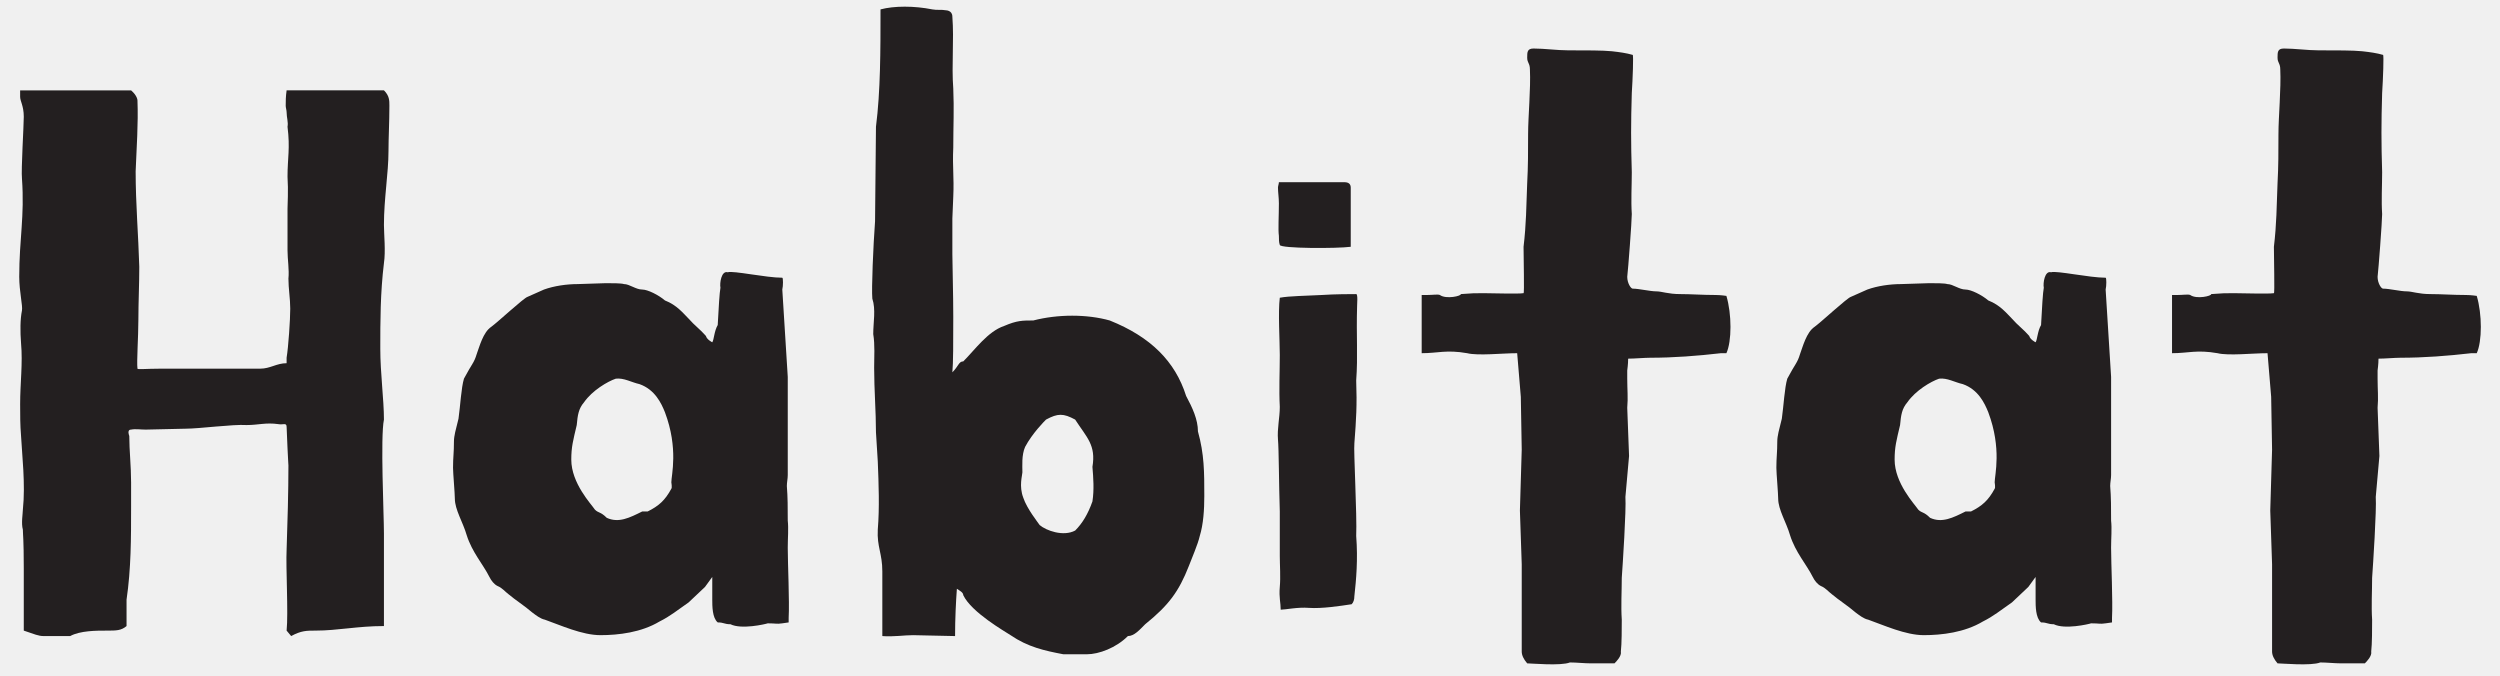
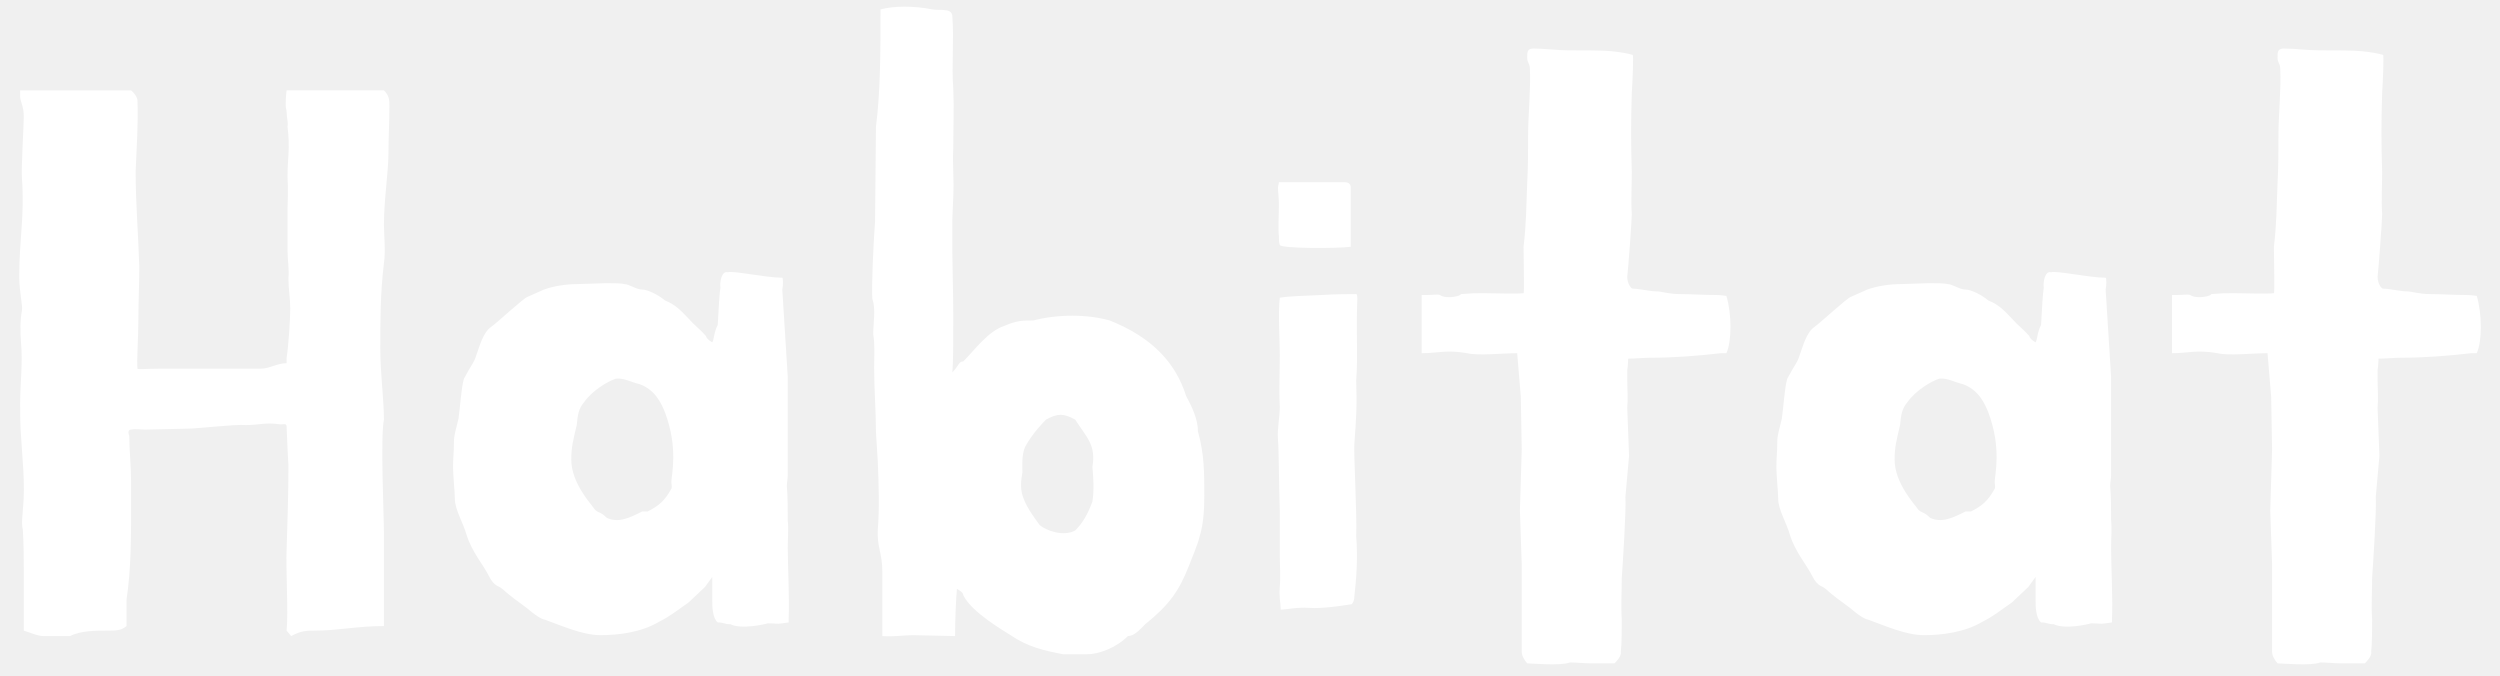
<svg xmlns="http://www.w3.org/2000/svg" id="Layer_1" data-name="Layer 1" viewBox="0 0 2175.49 587.71">
  <defs>
    <style>
      .cls-1 {
-         fill: #231f20;
+         fill: #ffffff;
      }
    </style>
  </defs>
  <path class="cls-1" d="M137.8,320.81h88.65c8.71,0,14.25-4.75,22.95-4.75v-4.75c1.58-9.5,3.17-33.24,3.17-42.74,0-8.71-1.58-17.41-1.58-26.12.79-7.91-.79-16.62-.79-24.54v-36.41c0-3.17.79-15.83,0-27.7,0-16.62,2.37-24.54,0-43.53.79-3.96-.79-7.92-.79-12.66,0-1.58-.79-3.96-.79-5.54,0-3.96,0-7.91.79-13.46h84.69c4.75,4.75,4.75,8.71,4.75,13.46,0,14.25-.79,27.7-.79,39.57,0,19-3.96,41.16-3.96,64.11,0,7.91,1.58,22.95,0,33.24-3.17,26.12-3.17,50.65-3.17,74.4,0,21.37,3.17,44.32,3.17,61.74-3.17,15.04,0,83.1,0,98.93v80.73c-22.95,0-40.36,3.96-59.36,3.96-7.91,0-12.66,0-21.37,4.75l-3.96-4.75c1.58-15.04-.79-55.4,0-70.44.79-23.74,1.58-49.86,1.58-73.61,0,1.58-1.58-29.28-1.58-33.24s-3.17-1.58-7.12-2.37c-11.08-1.58-17.41.79-27.7.79-11.87-.79-41.16,3.17-53.03,3.17l-34.82.79c-4.75,0-8.71-.79-12.66,0-3.96,0-1.58,5.54-1.58,5.54,0,12.66,1.58,26.12,1.58,40.37v21.37c0,26.91,0,53.82-3.96,80.73v22.95c-4.75,3.96-8.71,3.96-17.41,3.96s-22.95,0-31.66,4.75h-22.95c-4.75,0-7.92-1.58-17.41-4.75v-53.82c0-26.12-.79-30.08-.79-34.03-1.58-5.54,0-14.25,0-17.41,2.37-22.16-.79-48.28-1.58-64.11-.79-9.5-.79-18.2-.79-27.7,0-18.2,2.37-35.62.79-53.03-.79-10.29-.79-20.58.79-28.49.79-3.96-2.37-16.62-2.37-29.28,0-33.24,4.75-52.24,2.37-85.48-.79-7.91,1.58-45.91,1.58-53.82,0-9.5-3.17-13.46-3.17-17.41v-5.54h96.56c5.54,4.75,5.54,8.71,5.54,8.71.79,20.58-.79,41.16-1.58,61.74,0,28.49,2.37,55.4,3.17,83.1,0,15.04-.79,30.87-.79,45.91s-1.58,36.41-.79,42.74c0,.79,8.71,0,18.2,0Z" />
  <path class="cls-1" d="M686.29,541.63l-5.54.79c-5.54.79-4.75,0-12.66,0-2.37.79-22.95,5.54-32.45.79-5.54,0-5.54-1.58-11.08-1.58-4.75-3.96-4.75-14.25-4.75-19.79v-19.79l-6.33,8.71-14.25,13.46c-10.29,7.12-15.83,11.87-25.33,16.62-15.83,9.5-35.62,11.87-51.45,11.87s-34.82-8.71-48.28-13.46c-3.96-.79-7.92-3.96-11.08-6.33-6.33-5.54-15.04-11.08-20.58-15.83-3.17-2.38-5.54-5.54-9.5-7.12-3.17-1.58-5.54-4.75-7.12-7.91-5.54-11.08-15.04-21.37-19.79-36.41-3.17-11.08-10.29-22.16-10.29-31.66,0-4.75-1.58-22.16-1.58-26.91,0-9.5.79-12.66.79-22.95,0-4.75,1.58-10.29,3.96-19.79,1.58-11.08,2.37-26.91,4.75-34.82,7.12-13.46,8.71-13.46,11.08-21.37,2.37-6.33,5.54-19,12.66-23.74,5.54-3.96,28.49-25.33,31.66-26.12l14.25-6.33c8.71-3.17,19.79-4.75,29.28-4.75l24.54-.79c5.54,0,13.46,0,15.83.79,4.75,0,10.29,4.75,15.83,4.75,4.75,0,14.25,4.75,19.79,9.5,10.29,3.96,15.83,11.08,20.58,15.83,4.75,5.54,10.29,9.5,15.04,15.04.79,3.17,5.54,5.54,5.54,5.54,1.58-2.37,1.58-9.5,4.75-15.04.79-15.04,1.58-28.49,2.37-32.45-.79-3.96.79-15.04,6.33-13.46,4.75-1.58,33.24,4.75,47.49,4.75.79,0,.79,7.12,0,10.29l4.75,75.98v85.48c0,3.17-.79,6.33-.79,9.5.79,9.5.79,19.79.79,30.08.79,7.12,0,15.04,0,23.74,0,13.46,1.58,46.7.79,60.94v3.96ZM584.19,419.74c0-6.33,6.33-29.28-5.54-60.94-3.17-7.92-8.71-19.79-22.16-24.54-7.12-1.58-13.46-5.54-20.58-4.75-7.12,2.37-20.58,10.29-27.7,20.58-4.75,5.54-5.54,11.08-6.33,19.79-3.17,13.46-4.75,19-4.75,30.08,0,20.58,17.41,38.78,20.58,43.53,3.17,3.17,4.75,1.58,10.29,7.12,10.29,4.75,19.79,0,30.87-5.54h4.75c9.5-4.75,15.04-9.5,20.58-19.79.79-.79,0-5.54,0-5.54Z" />
  <path class="cls-1" d="M794.71,552.71c-7.91,0-17.41,1.58-26.91.79v-56.19c0-15.83-4.75-21.37-3.96-36.41,1.58-19,.79-39.57,0-59.36l-1.58-25.33c0-18.2-1.58-37.2-1.58-56.19,0-9.5.79-19.79-.79-29.28,0-10.29,2.37-21.37-.79-30.87-.79-8.71.79-45.91,2.37-67.28l.79-82.31c3.96-30.87,3.96-66.48,3.96-102.1,11.87-3.17,29.28-3.17,45.11,0,3.96.79,7.91,0,11.87.79,0,0,5.54,0,5.54,5.54,1.58,20.58-.79,41.95.79,62.53.79,18.2,0,32.45,0,51.45-.79,17.41.79,25.33,0,42.74l-.79,19v30.87c0,8.71.79,34.03.79,54.61,0,22.16,0,40.37-.79,48.28,5.54-5.54,5.54-9.5,9.5-9.5,10.29-10.29,21.37-26.12,35.62-30.87,11.08-4.75,15.83-4.75,25.33-4.75,21.37-5.54,46.7-5.54,66.48,0,35.62,14.25,56.99,35.62,66.48,65.69,5.54,10.29,10.29,20.58,10.29,30.87,5.54,19.79,5.54,35.62,5.54,56.19,0,11.87-.79,24.54-3.96,34.83-1.58,7.12-7.12,19.79-9.5,26.12-8.71,22.16-17.41,34.03-37.99,50.65-4.75,4.75-9.5,10.29-15.04,10.29-10.29,10.29-25.33,15.83-35.62,15.83h-20.58c-16.62-3.17-30.87-6.33-45.91-16.62-4.75-3.17-34.03-19.79-41.16-34.83,0-2.37-3.17-3.96-5.54-5.54-.79,10.29-1.58,26.12-1.58,41.16l-36.41-.79ZM935.59,461.69c6.33-6.33,11.08-14.25,15.04-25.33,1.58-10.29.79-20.58,0-30.08,3.17-19-4.75-25.33-15.04-41.16-10.29-5.54-15.04-5.54-25.33,0-1.58,1.58-11.87,11.87-18.2,23.74-3.17,7.12-2.37,16.62-2.37,22.16,0,2.37-3.17,11.87.79,22.16,3.17,9.5,12.66,21.37,14.25,23.74,5.54,4.75,20.58,10.29,30.87,4.75Z" />
  <path class="cls-1" d="M1178.57,518.68c0,3.17-.79,5.54-2.37,7.12-10.29,1.58-26.12,3.96-37.2,3.17-9.5-.79-20.58,1.58-24.54,1.58,0-6.33-1.58-10.29-.79-19.79.79-8.71,0-19,0-26.91v-38.78c-.79-24.54-.79-53.82-1.58-62.53-.79-9.5,1.58-19,1.58-28.49-.79-15.04,0-30.08,0-45.11,0-12.66-1.58-37.2,0-49.86,8.71-1.58,22.16-1.58,36.41-2.37,11.87-.79,25.33-.79,30.08-.79,1.58,0,.79,8.71.79,10.29-.79,26.12.79,43.53-.79,64.9.79,21.37,0,34.03-1.58,54.61-.79,6.33,2.38,62.53,1.58,80.73,1.58,20.58,0,37.99-1.58,52.24ZM1112.88,176.76c0-4.75-.79-9.5-.79-13.46,0-1.58.79-3.17.79-4.75h56.99q5.54,0,5.54,4.75v51.45c-11.87,1.58-60.94,1.58-61.73-1.58-.79-2.37-.79-4.75-.79-7.91-.79-5.54,0-17.41,0-28.49Z" />
  <path class="cls-1" d="M1411.26,539.26c0,6.33,0,21.37-.79,27.7.79,3.96-3.96,8.71-5.54,10.29h-20.58c-5.54,0-12.66-.79-18.2-.79-7.92,3.17-34.03.79-37.2.79q-4.75-5.54-4.75-10.29v-75.98l-1.58-46.7,1.58-53.03-.79-45.91-3.17-37.99c-12.66,0-34.03,2.37-43.53,0-18.2-3.17-25.33,0-39.57,0v-50.65h4.75c4.75,0,9.5-.79,11.08,0,5.54,3.96,19,.79,18.2-.79,11.87-.79,10.29-.79,19.79-.79,8.71,0,29.29.79,34.83,0,.79,0,0-29.28,0-40.37,2.37-19.79,2.37-34.82,3.17-55.4.79-14.25.79-27.7.79-42.74s2.38-39.57,1.58-56.19c0-5.54-2.37-5.54-2.37-10.29s0-7.91,5.54-7.91c9.5,0,20.58,1.58,30.08,1.58,15.83,0,30.08,0,37.99.79,7.12.79,12.66,1.58,18.2,3.17.79,0,0,21.37-.79,33.24-.79,26.12-.79,42.74,0,68.86,0,11.87-.79,24.54,0,36.41,0,6.33-3.17,48.28-3.96,54.61,0,5.54,3.17,10.29,4.75,10.29,5.54,0,15.04,2.37,20.58,2.37,4.75,0,10.29,2.37,20.58,2.37,9.5,0,19.79.79,30.87.79,4.75,0,9.5.79,9.5.79,4.75,15.83,4.75,39.57,0,49.86h-4.75c-20.58,2.37-41.16,3.96-61.74,3.96-4.75,0-13.46.79-19,.79,0,4.75-.79,10.29-.79,10.29v7.12c0,9.5.79,16.62,0,25.33l1.58,41.95-3.17,35.62c.79,11.08-2.37,59.36-3.17,70.44,0,11.87-.79,24.54,0,36.41Z" />
  <path class="cls-1" d="M1837.85,541.63l-5.54.79c-5.54.79-4.75,0-12.66,0-2.37.79-22.95,5.54-32.45.79-5.54,0-5.54-1.58-11.08-1.58-4.75-3.96-4.75-14.25-4.75-19.79v-19.79l-6.33,8.71-14.25,13.46c-10.29,7.12-15.83,11.87-25.33,16.62-15.83,9.5-35.62,11.87-51.45,11.87s-34.83-8.71-48.28-13.46c-3.96-.79-7.91-3.96-11.08-6.33-6.33-5.54-15.04-11.08-20.58-15.83-3.17-2.38-5.54-5.54-9.5-7.12-3.17-1.58-5.54-4.75-7.12-7.91-5.54-11.08-15.04-21.37-19.79-36.41-3.17-11.08-10.29-22.16-10.29-31.66,0-4.75-1.58-22.16-1.58-26.91,0-9.5.79-12.66.79-22.95,0-4.75,1.58-10.29,3.96-19.79,1.58-11.08,2.37-26.91,4.75-34.82,7.12-13.46,8.71-13.46,11.08-21.37,2.38-6.33,5.54-19,12.66-23.74,5.54-3.96,28.49-25.33,31.66-26.12l14.25-6.33c8.71-3.17,19.79-4.75,29.28-4.75l24.54-.79c5.54,0,13.46,0,15.83.79,4.75,0,10.29,4.75,15.83,4.75,4.75,0,14.25,4.75,19.79,9.5,10.29,3.96,15.83,11.08,20.58,15.83,4.75,5.54,10.29,9.5,15.04,15.04.79,3.17,5.54,5.54,5.54,5.54,1.58-2.37,1.58-9.5,4.75-15.04.79-15.04,1.58-28.49,2.38-32.45-.79-3.96.79-15.04,6.33-13.46,4.75-1.58,33.24,4.75,47.49,4.75.79,0,.79,7.12,0,10.29l4.75,75.98v85.48c0,3.17-.79,6.33-.79,9.5.79,9.5.79,19.79.79,30.08.79,7.12,0,15.04,0,23.74,0,13.46,1.58,46.7.79,60.94v3.96ZM1735.75,419.74c0-6.33,6.33-29.28-5.54-60.94-3.17-7.92-8.71-19.79-22.16-24.54-7.12-1.58-13.46-5.54-20.58-4.75-7.12,2.37-20.58,10.29-27.7,20.58-4.75,5.54-5.54,11.08-6.33,19.79-3.17,13.46-4.75,19-4.75,30.08,0,20.58,17.41,38.78,20.58,43.53,3.17,3.17,4.75,1.58,10.29,7.12,10.29,4.75,19.79,0,30.87-5.54h4.75c9.5-4.75,15.04-9.5,20.58-19.79.79-.79,0-5.54,0-5.54Z" />
  <path class="cls-1" d="M2064.21,539.26c0,6.33,0,21.37-.79,27.7.79,3.96-3.96,8.71-5.54,10.29h-20.58c-5.54,0-12.66-.79-18.2-.79-7.92,3.17-34.03.79-37.2.79q-4.75-5.54-4.75-10.29v-75.98l-1.58-46.7,1.58-53.03-.79-45.91-3.17-37.99c-12.66,0-34.03,2.37-43.53,0-18.2-3.17-25.33,0-39.57,0v-50.65h4.75c4.75,0,9.5-.79,11.08,0,5.54,3.96,19,.79,18.2-.79,11.87-.79,10.29-.79,19.79-.79,8.71,0,29.29.79,34.83,0,.79,0,0-29.28,0-40.37,2.37-19.79,2.37-34.82,3.17-55.4.79-14.25.79-27.7.79-42.74s2.38-39.57,1.58-56.19c0-5.54-2.37-5.54-2.37-10.29s0-7.91,5.54-7.91c9.5,0,20.58,1.58,30.08,1.58,15.83,0,30.08,0,37.99.79,7.12.79,12.66,1.58,18.2,3.17.79,0,0,21.37-.79,33.24-.79,26.12-.79,42.74,0,68.86,0,11.87-.79,24.54,0,36.41,0,6.33-3.17,48.28-3.96,54.61,0,5.54,3.17,10.29,4.75,10.29,5.54,0,15.04,2.37,20.58,2.37,4.75,0,10.29,2.37,20.58,2.37,9.5,0,19.79.79,30.87.79,4.75,0,9.5.79,9.5.79,4.75,15.83,4.75,39.57,0,49.86h-4.75c-20.58,2.37-41.16,3.96-61.74,3.96-4.75,0-13.46.79-19,.79,0,4.75-.79,10.29-.79,10.29v7.12c0,9.5.79,16.62,0,25.33l1.58,41.95-3.17,35.62c.79,11.08-2.37,59.36-3.17,70.44,0,11.87-.79,24.54,0,36.41Z" />
</svg>
